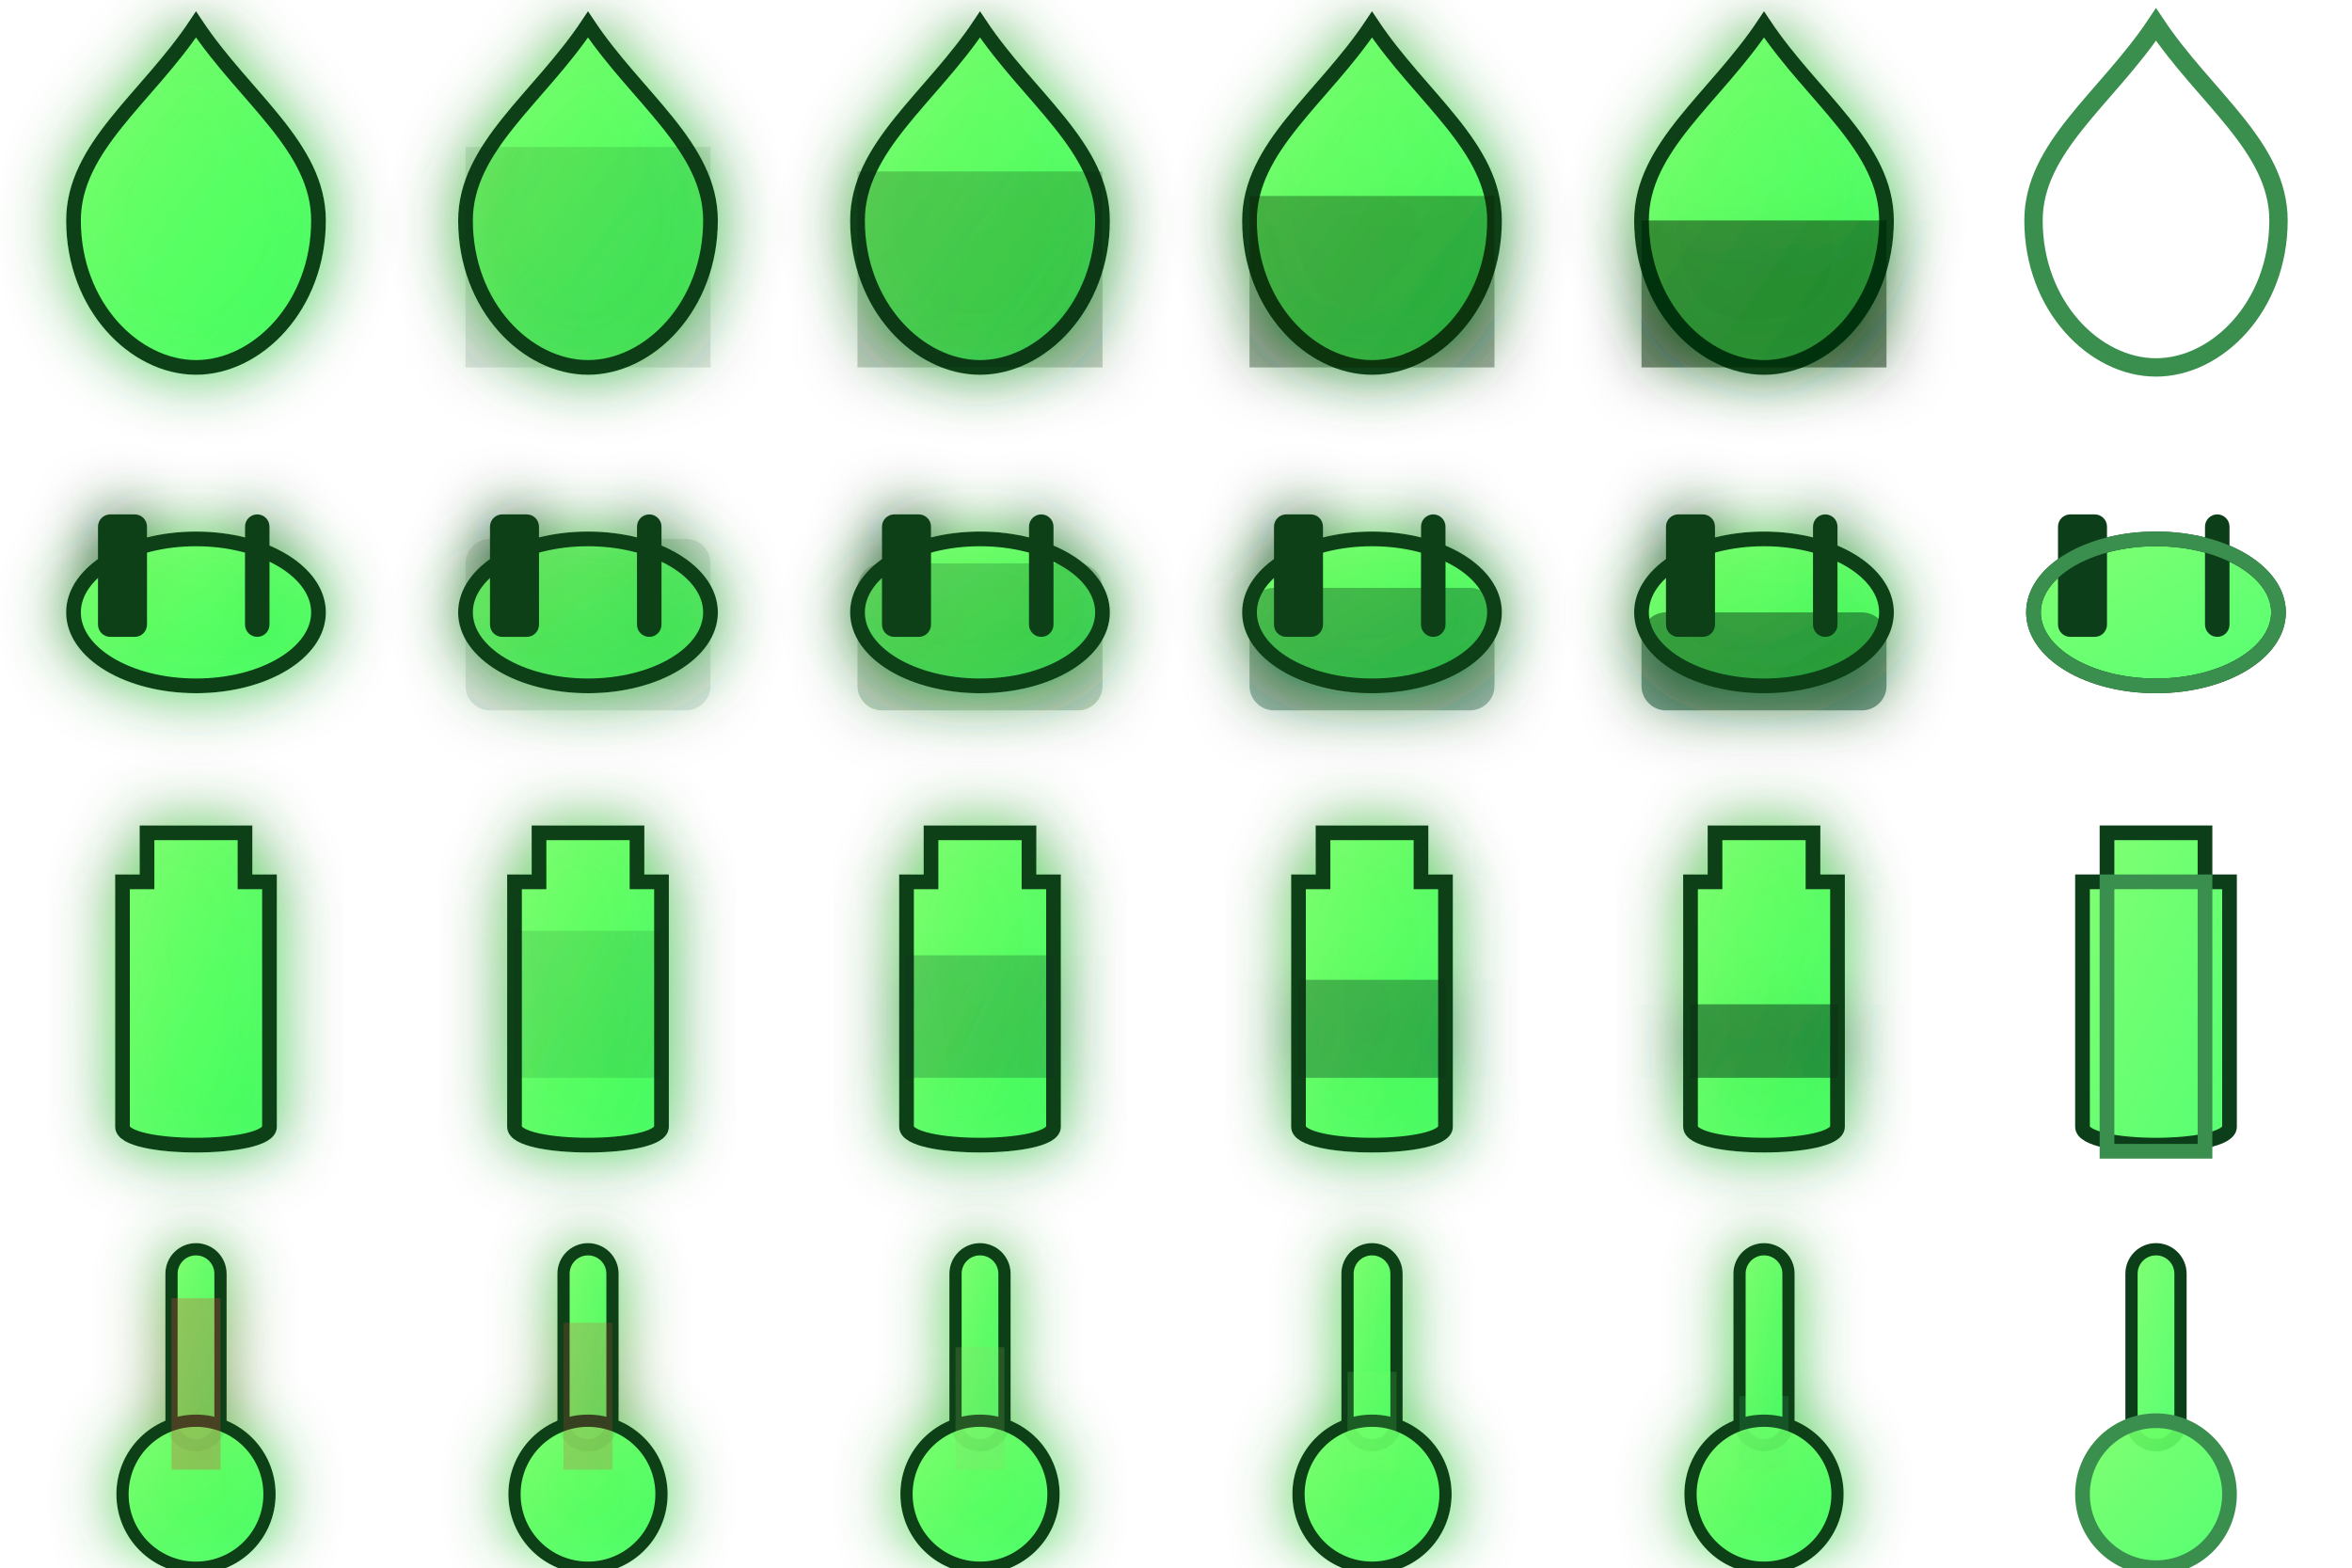
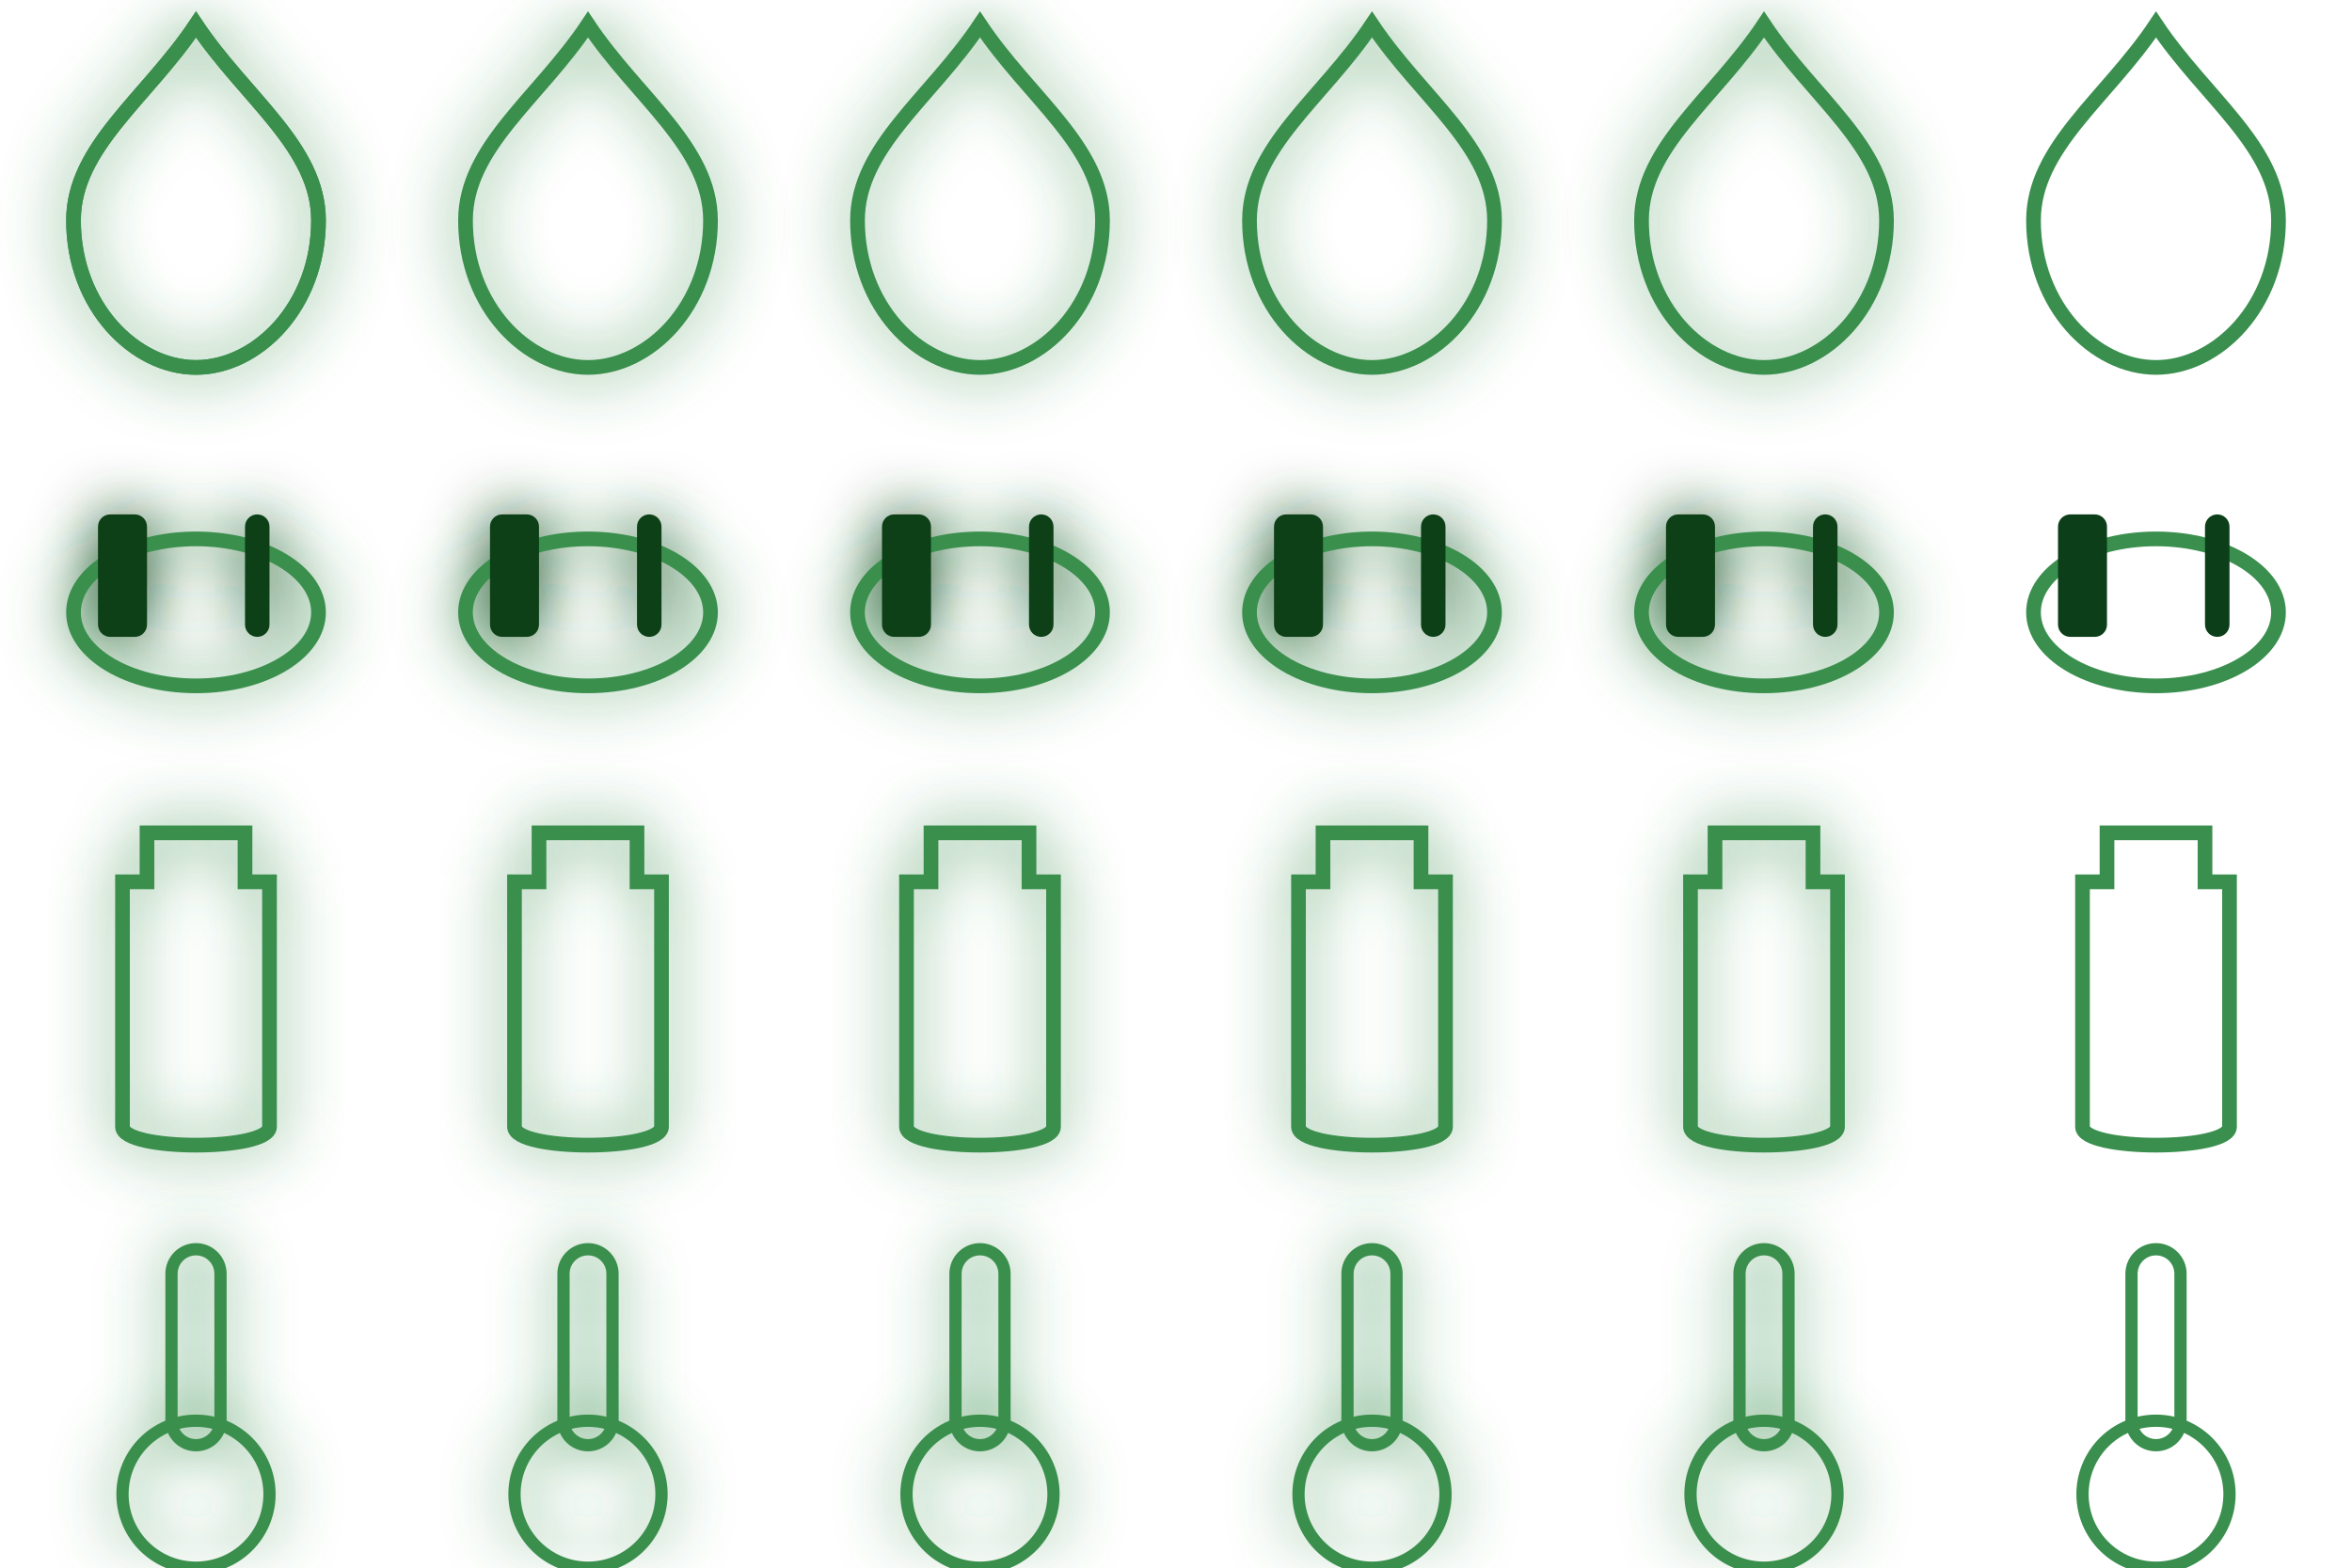
<svg xmlns="http://www.w3.org/2000/svg" width="192" height="128" viewBox="0 0 192 128" version="1.1">
  <defs>
    <filter id="glow" x="-50%" y="-50%" width="200%" height="200%">
      <feGaussianBlur stdDeviation="2.5" result="coloredBlur" />
      <feMerge>
        <feMergeNode in="coloredBlur" />
        <feMergeNode in="SourceGraphic" />
      </feMerge>
    </filter>
-     <linearGradient id="gradGreen" x1="0%" y1="0%" x2="100%" y2="100%">
-       <stop offset="0%" stop-color="#7CFF6B" stop-opacity="0.95" />
-       <stop offset="100%" stop-color="#3AFF5A" stop-opacity="0.85" />
+     <linearGradient id="darkGreen" x1="0%" y1="0%" x2="100%" y2="100%">
+       <stop offset="0%" stop-color="#0B6B2E" />
+       <stop offset="100%" stop-color="#075427" />
    </linearGradient>
    <g id="droplet">
-       <path d="M16 2 C12 8, 6 12, 6 18 C6 25, 11 30, 16 30 C21 30, 26 25, 26 18 C26 12, 20 8, 16 2 Z" fill="url(#gradGreen)" stroke="#0C3F19" stroke-width="1.2" />
+       <path d="M16 2 C12 8, 6 12, 6 18 C6 25, 11 30, 16 30 C21 30, 26 25, 26 18 C26 12, 20 8, 16 2 Z" fill="none" stroke="#3A8F4E" stroke-width="1.2" />
    </g>
    <g id="bottle">
-       <path d="M12 4 L20 4 L20 8 L22 8 L22 28 C22 30, 10 30, 10 28 L10 8 L12 8 Z" fill="url(#gradGreen)" stroke="#0C3F19" stroke-width="1.2" />
+       <path d="M12 4 L20 4 L20 8 L22 8 L22 28 C22 30, 10 30, 10 28 L10 8 L12 8 Z" fill="none" stroke="#3A8F4E" stroke-width="1.2" />
    </g>
    <g id="plate">
-       <ellipse cx="16" cy="18" rx="10" ry="6" fill="url(#gradGreen)" stroke="#0C3F19" stroke-width="1.2" />
+       <ellipse cx="16" cy="18" rx="10" ry="6" fill="none" stroke="#3A8F4E" stroke-width="1.2" />
      <rect x="8" y="10" width="4" height="10" rx="1" fill="#0C3F19" />
      <rect x="20" y="10" width="2" height="10" rx="1" fill="#0C3F19" />
    </g>
    <g id="thermo">
-       <rect x="14" y="6" width="4" height="16" rx="2" fill="url(#gradGreen)" stroke="#0C3F19" stroke-width="1" />
-       <circle cx="16" cy="26" r="6" fill="url(#gradGreen)" stroke="#0C3F19" stroke-width="1" />
-     </g>
+       <rect x="14" y="6" width="4" height="16" rx="2" fill="none" stroke="#3A8F4E" stroke-width="1" />
+       <circle cx="16" cy="26" r="6" fill="none" stroke="#3A8F4E" stroke-width="1" />
+     </g>
+     <clipPath id="clip-drop-c0">
+       <rect x="0" y="0" width="32" height="32" />
+     </clipPath>
+     <clipPath id="clip-drop-c1">
+       <rect x="32" y="6" width="32" height="26" />
+     </clipPath>
+     <clipPath id="clip-drop-c2">
+       <rect x="64" y="12" width="32" height="20" />
+     </clipPath>
+     <clipPath id="clip-drop-c3">
+       <rect x="96" y="19" width="32" height="13" />
+     </clipPath>
+     <clipPath id="clip-drop-c4">
+       <rect x="128" y="26" width="32" height="6" />
+     </clipPath>
+     <clipPath id="clip-drop-c5">
+       <rect x="160" y="32" width="32" height="0" />
+     </clipPath>
+     <clipPath id="clip-plate-c0">
+       <rect x="0" y="32" width="32" height="32" />
+     </clipPath>
+     <clipPath id="clip-plate-c1">
+       <rect x="32" y="38" width="32" height="26" />
+     </clipPath>
+     <clipPath id="clip-plate-c2">
+       <rect x="64" y="44" width="32" height="20" />
+     </clipPath>
+     <clipPath id="clip-plate-c3">
+       <rect x="96" y="51" width="32" height="13" />
+     </clipPath>
+     <clipPath id="clip-plate-c4">
+       <rect x="128" y="58" width="32" height="6" />
+     </clipPath>
+     <clipPath id="clip-plate-c5">
+       <rect x="160" y="64" width="32" height="0" />
+     </clipPath>
+     <clipPath id="clip-bottle-c0">
+       <rect x="0" y="64" width="32" height="32" />
+     </clipPath>
+     <clipPath id="clip-bottle-c1">
+       <rect x="32" y="70" width="32" height="26" />
+     </clipPath>
+     <clipPath id="clip-bottle-c2">
+       <rect x="64" y="76" width="32" height="20" />
+     </clipPath>
+     <clipPath id="clip-bottle-c3">
+       <rect x="96" y="83" width="32" height="13" />
+     </clipPath>
+     <clipPath id="clip-bottle-c4">
+       <rect x="128" y="90" width="32" height="6" />
+     </clipPath>
+     <clipPath id="clip-bottle-c5">
+       <rect x="160" y="96" width="32" height="0" />
+     </clipPath>
+     <clipPath id="clip-thermo-c0">
+       <rect x="0" y="96" width="32" height="32" />
+     </clipPath>
+     <clipPath id="clip-thermo-c1">
+       <rect x="32" y="102" width="32" height="26" />
+     </clipPath>
+     <clipPath id="clip-thermo-c2">
+       <rect x="64" y="108" width="32" height="20" />
+     </clipPath>
+     <clipPath id="clip-thermo-c3">
+       <rect x="96" y="115" width="32" height="13" />
+     </clipPath>
+     <clipPath id="clip-thermo-c4">
+       <rect x="128" y="122" width="32" height="6" />
+     </clipPath>
+     <clipPath id="clip-thermo-c5">
+       <rect x="160" y="128" width="32" height="0" />
+     </clipPath>
  </defs>
  <g transform="translate(0,0)">
    <g transform="translate(0,0)" filter="url(#glow)">
-       <use href="#droplet" />
-       <path d="M6 18 C6 25, 11 30, 16 30 C21 30, 26 25, 26 18 L26 18 L6 18 Z" fill="#002200" opacity="0.0" />
-     </g>
-     <g transform="translate(32,0)" filter="url(#glow)">
-       <use href="#droplet" />
-       <rect x="6" y="12" width="20" height="18" fill="#002200" opacity="0.12" />
-       <clipPath id="clip1">
-         <use href="#droplet" />
-       </clipPath>
-     </g>
-     <g transform="translate(64,0)" filter="url(#glow)">
-       <use href="#droplet" />
-       <rect x="6" y="14" width="20" height="16" fill="#002200" opacity="0.22" />
-     </g>
-     <g transform="translate(96,0)" filter="url(#glow)">
-       <use href="#droplet" />
-       <rect x="6" y="16" width="20" height="14" fill="#002200" opacity="0.34" />
-     </g>
-     <g transform="translate(128,0)" filter="url(#glow)">
-       <use href="#droplet" />
-       <rect x="6" y="18" width="20" height="12" fill="#002200" opacity="0.48" />
-     </g>
-     <g transform="translate(160,0)">
-       <path d="M16 2 C12 8, 6 12, 6 18 C6 25, 11 30, 16 30 C21 30, 26 25, 26 18 C26 12, 20 8, 16 2 Z" fill="none" stroke="#3A8F4E" stroke-width="1.5" />
+       <use href="#droplet" fill="url(#darkGreen)" clip-path="url(#clip-drop-c0)" />
+       <use href="#droplet" />
+     </g>
+     <g transform="translate(32,0)" filter="url(#glow)">
+       <use href="#droplet" fill="url(#darkGreen)" clip-path="url(#clip-drop-c1)" />
+       <use href="#droplet" />
+     </g>
+     <g transform="translate(64,0)" filter="url(#glow)">
+       <use href="#droplet" fill="url(#darkGreen)" clip-path="url(#clip-drop-c2)" />
+       <use href="#droplet" />
+     </g>
+     <g transform="translate(96,0)" filter="url(#glow)">
+       <use href="#droplet" fill="url(#darkGreen)" clip-path="url(#clip-drop-c3)" />
+       <use href="#droplet" />
+     </g>
+     <g transform="translate(128,0)" filter="url(#glow)">
+       <use href="#droplet" fill="url(#darkGreen)" clip-path="url(#clip-drop-c4)" />
+       <use href="#droplet" />
+     </g>
+     <g transform="translate(160,0)">
+       <use href="#droplet" />
    </g>
  </g>
  <g transform="translate(0,32)">
    <g transform="translate(0,0)" filter="url(#glow)">
-       <use href="#plate" />
-       <ellipse cx="16" cy="18" rx="6" ry="3" fill="#063E16" opacity="0.0" />
-     </g>
-     <g transform="translate(32,0)" filter="url(#glow)">
-       <use href="#plate" />
-       <rect x="6" y="12" width="20" height="14" fill="#063E16" opacity="0.12" rx="2" />
-     </g>
-     <g transform="translate(64,0)" filter="url(#glow)">
-       <use href="#plate" />
-       <rect x="6" y="14" width="20" height="12" fill="#063E16" opacity="0.22" rx="2" />
-     </g>
-     <g transform="translate(96,0)" filter="url(#glow)">
-       <use href="#plate" />
-       <rect x="6" y="16" width="20" height="10" fill="#063E16" opacity="0.34" rx="2" />
-     </g>
-     <g transform="translate(128,0)" filter="url(#glow)">
-       <use href="#plate" />
-       <rect x="6" y="18" width="20" height="8" fill="#063E16" opacity="0.48" rx="2" />
-     </g>
-     <g transform="translate(160,0)">
-       <use href="#plate" />
-       <ellipse cx="16" cy="18" rx="10" ry="6" fill="none" stroke="#3A8F4E" stroke-width="1.2" />
+       <use href="#plate" fill="url(#darkGreen)" clip-path="url(#clip-plate-c0)" />
+       <use href="#plate" />
+     </g>
+     <g transform="translate(32,0)" filter="url(#glow)">
+       <use href="#plate" fill="url(#darkGreen)" clip-path="url(#clip-plate-c1)" />
+       <use href="#plate" />
+     </g>
+     <g transform="translate(64,0)" filter="url(#glow)">
+       <use href="#plate" fill="url(#darkGreen)" clip-path="url(#clip-plate-c2)" />
+       <use href="#plate" />
+     </g>
+     <g transform="translate(96,0)" filter="url(#glow)">
+       <use href="#plate" fill="url(#darkGreen)" clip-path="url(#clip-plate-c3)" />
+       <use href="#plate" />
+     </g>
+     <g transform="translate(128,0)" filter="url(#glow)">
+       <use href="#plate" fill="url(#darkGreen)" clip-path="url(#clip-plate-c4)" />
+       <use href="#plate" />
+     </g>
+     <g transform="translate(160,0)">
+       <use href="#plate" />
    </g>
  </g>
  <g transform="translate(0,64)">
    <g transform="translate(0,0)" filter="url(#glow)">
-       <use href="#bottle" />
-     </g>
-     <g transform="translate(32,0)" filter="url(#glow)">
-       <use href="#bottle" />
-       <rect x="10" y="12" width="12" height="12" fill="#022F1A" opacity="0.12" />
-     </g>
-     <g transform="translate(64,0)" filter="url(#glow)">
-       <use href="#bottle" />
-       <rect x="10" y="14" width="12" height="10" fill="#022F1A" opacity="0.22" />
-     </g>
-     <g transform="translate(96,0)" filter="url(#glow)">
-       <use href="#bottle" />
-       <rect x="10" y="16" width="12" height="8" fill="#022F1A" opacity="0.34" />
-     </g>
-     <g transform="translate(128,0)" filter="url(#glow)">
-       <use href="#bottle" />
-       <rect x="10" y="18" width="12" height="6" fill="#022F1A" opacity="0.48" />
-     </g>
-     <g transform="translate(160,0)">
-       <use href="#bottle" />
-       <rect x="12" y="8" width="8" height="22" fill="none" stroke="#3A8F4E" stroke-width="1.2" />
+       <use href="#bottle" fill="url(#darkGreen)" clip-path="url(#clip-bottle-c0)" />
+       <use href="#bottle" />
+     </g>
+     <g transform="translate(32,0)" filter="url(#glow)">
+       <use href="#bottle" fill="url(#darkGreen)" clip-path="url(#clip-bottle-c1)" />
+       <use href="#bottle" />
+     </g>
+     <g transform="translate(64,0)" filter="url(#glow)">
+       <use href="#bottle" fill="url(#darkGreen)" clip-path="url(#clip-bottle-c2)" />
+       <use href="#bottle" />
+     </g>
+     <g transform="translate(96,0)" filter="url(#glow)">
+       <use href="#bottle" fill="url(#darkGreen)" clip-path="url(#clip-bottle-c3)" />
+       <use href="#bottle" />
+     </g>
+     <g transform="translate(128,0)" filter="url(#glow)">
+       <use href="#bottle" fill="url(#darkGreen)" clip-path="url(#clip-bottle-c4)" />
+       <use href="#bottle" />
+     </g>
+     <g transform="translate(160,0)">
+       <use href="#bottle" />
    </g>
  </g>
  <g transform="translate(0,96)">
    <g transform="translate(0,0)" filter="url(#glow)">
-       <use href="#thermo" />
-       <rect x="14" y="10" width="4" height="14" fill="#D94B3A" opacity="0.3" />
-     </g>
-     <g transform="translate(32,0)" filter="url(#glow)">
-       <use href="#thermo" />
-       <rect x="14" y="12" width="4" height="12" fill="#D94B3A" opacity="0.22" />
-     </g>
-     <g transform="translate(64,0)" filter="url(#glow)">
-       <use href="#thermo" />
-       <rect x="14" y="14" width="4" height="10" fill="#9BCD6E" opacity="0.18" />
-     </g>
-     <g transform="translate(96,0)" filter="url(#glow)">
-       <use href="#thermo" />
-       <rect x="14" y="16" width="4" height="8" fill="#7CFF6B" opacity="0.16" />
-     </g>
-     <g transform="translate(128,0)" filter="url(#glow)">
-       <use href="#thermo" />
-       <rect x="14" y="18" width="4" height="6" fill="#5AF06B" opacity="0.14" />
-     </g>
-     <g transform="translate(160,0)">
-       <use href="#thermo" />
-       <circle cx="16" cy="26" r="6" fill="none" stroke="#3A8F4E" stroke-width="1.2" />
+       <use href="#thermo" fill="url(#darkGreen)" clip-path="url(#clip-thermo-c0)" />
+       <use href="#thermo" />
+     </g>
+     <g transform="translate(32,0)" filter="url(#glow)">
+       <use href="#thermo" fill="url(#darkGreen)" clip-path="url(#clip-thermo-c1)" />
+       <use href="#thermo" />
+     </g>
+     <g transform="translate(64,0)" filter="url(#glow)">
+       <use href="#thermo" fill="url(#darkGreen)" clip-path="url(#clip-thermo-c2)" />
+       <use href="#thermo" />
+     </g>
+     <g transform="translate(96,0)" filter="url(#glow)">
+       <use href="#thermo" fill="url(#darkGreen)" clip-path="url(#clip-thermo-c3)" />
+       <use href="#thermo" />
+     </g>
+     <g transform="translate(128,0)" filter="url(#glow)">
+       <use href="#thermo" fill="url(#darkGreen)" clip-path="url(#clip-thermo-c4)" />
+       <use href="#thermo" />
+     </g>
+     <g transform="translate(160,0)">
+       <use href="#thermo" />
    </g>
  </g>
</svg>
